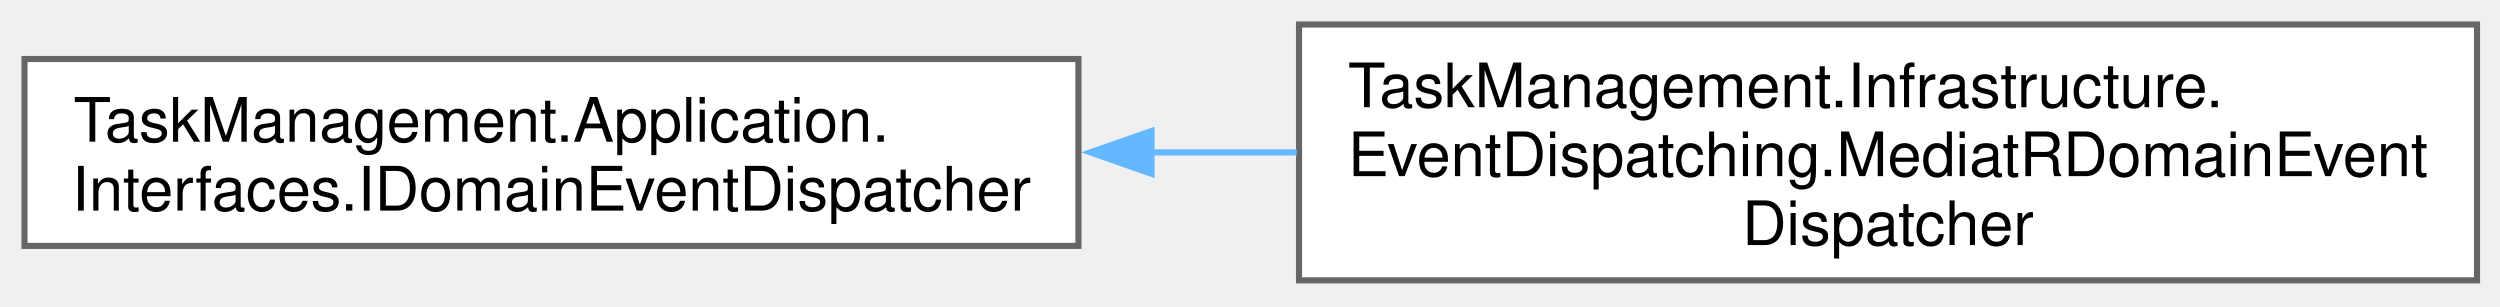
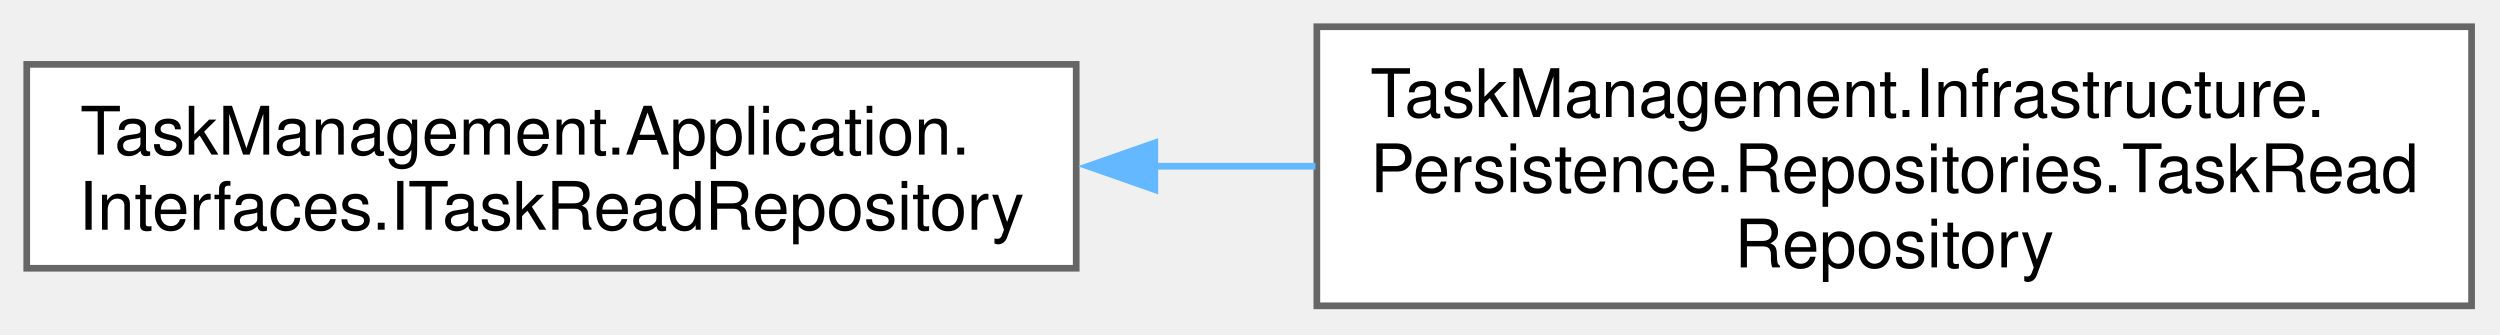
- <svg xmlns="http://www.w3.org/2000/svg" xmlns:xlink="http://www.w3.org/1999/xlink" width="408pt" height="50pt" viewBox="0.00 0.00 408.00 50.00">
+ <svg xmlns="http://www.w3.org/2000/svg" xmlns:xlink="http://www.w3.org/1999/xlink" width="374pt" height="50pt" viewBox="0.00 0.00 374.00 50.00">
  <g id="graph0" class="graph" transform="scale(1 1) rotate(0) translate(4 45.75)">
    <g id="Node000000" class="node">
      <g id="a_Node000000">
-         <a xlink:href="interfaceTaskManagement_1_1Application_1_1Interfaces_1_1IDomainEventDispatcher.html" target="_top" xlink:title="IDomainEventDispatcher es la interfaz para publicación de eventos de dominio.">
-           <polygon fill="white" stroke="#666666" points="172,-36.12 0,-36.12 0,-5.62 172,-5.62 172,-36.12" />
+         <a xlink:href="interfaceTaskManagement_1_1Application_1_1Interfaces_1_1ITaskReadRepository.html" target="_top" xlink:title="ITaskReadRepository es la abstracción para consultas de sólo lectura de tareas.">
+           <polygon fill="white" stroke="#666666" points="157,-36.12 0,-36.12 0,-5.62 157,-5.62 157,-36.12" />
          <text xml:space="preserve" text-anchor="start" x="8" y="-22.62" font-family="Helvetica,sans-Serif" font-size="10.00">TaskManagement.Application.</text>
-           <text xml:space="preserve" text-anchor="middle" x="86" y="-11.38" font-family="Helvetica,sans-Serif" font-size="10.00">Interfaces.IDomainEventDispatcher</text>
+           <text xml:space="preserve" text-anchor="middle" x="78.5" y="-11.38" font-family="Helvetica,sans-Serif" font-size="10.00">Interfaces.ITaskReadRepository</text>
        </a>
      </g>
    </g>
    <g id="Node000001" class="node">
      <g id="a_Node000001">
-         <a xlink:href="classTaskManagement_1_1Infrastructure_1_1EventDispatching_1_1MediatRDomainEventDispatcher.html" target="_top" xlink:title="MediatRDomainEventDispatcher es la implementación de publicación de eventos de dominio utilizando Med...">
-           <polygon fill="white" stroke="#666666" points="400.25,-41.75 208,-41.75 208,0 400.25,0 400.25,-41.75" />
-           <text xml:space="preserve" text-anchor="start" x="216" y="-28.25" font-family="Helvetica,sans-Serif" font-size="10.00">TaskManagement.Infrastructure.</text>
-           <text xml:space="preserve" text-anchor="start" x="216" y="-17" font-family="Helvetica,sans-Serif" font-size="10.00">EventDispatching.MediatRDomainEvent</text>
-           <text xml:space="preserve" text-anchor="middle" x="304.12" y="-5.75" font-family="Helvetica,sans-Serif" font-size="10.00">Dispatcher</text>
+         <a xlink:href="classTaskManagement_1_1Infrastructure_1_1Persistence_1_1Repositories_1_1TaskReadRepository.html" target="_top" xlink:title="TaskReadRepository es el repositorio de lectura para consultas de tarea optimizadas.">
+           <polygon fill="white" stroke="#666666" points="365.75,-41.75 193,-41.75 193,0 365.75,0 365.75,-41.75" />
+           <text xml:space="preserve" text-anchor="start" x="201" y="-28.25" font-family="Helvetica,sans-Serif" font-size="10.00">TaskManagement.Infrastructure.</text>
+           <text xml:space="preserve" text-anchor="start" x="201" y="-17" font-family="Helvetica,sans-Serif" font-size="10.00">Persistence.Repositories.TaskRead</text>
+           <text xml:space="preserve" text-anchor="middle" x="279.38" y="-5.75" font-family="Helvetica,sans-Serif" font-size="10.00">Repository</text>
        </a>
      </g>
    </g>
    <g id="edge15_Node000000_Node000001" class="edge">
      <g id="a_edge15_Node000000_Node000001">
        <a xlink:title=" ">
-           <path fill="none" stroke="#63b8ff" d="M183.9,-20.88C191.79,-20.88 199.75,-20.88 207.63,-20.88" />
-           <polygon fill="#63b8ff" stroke="#63b8ff" points="183.93,-17.38 173.93,-20.88 183.93,-24.38 183.93,-17.38" />
+           <path fill="none" stroke="#63b8ff" d="M168.55,-20.88C176.61,-20.88 184.76,-20.88 192.79,-20.88" />
+           <polygon fill="#63b8ff" stroke="#63b8ff" points="168.76,-17.38 158.76,-20.88 168.76,-24.38 168.76,-17.38" />
        </a>
      </g>
    </g>
  </g>
</svg>
